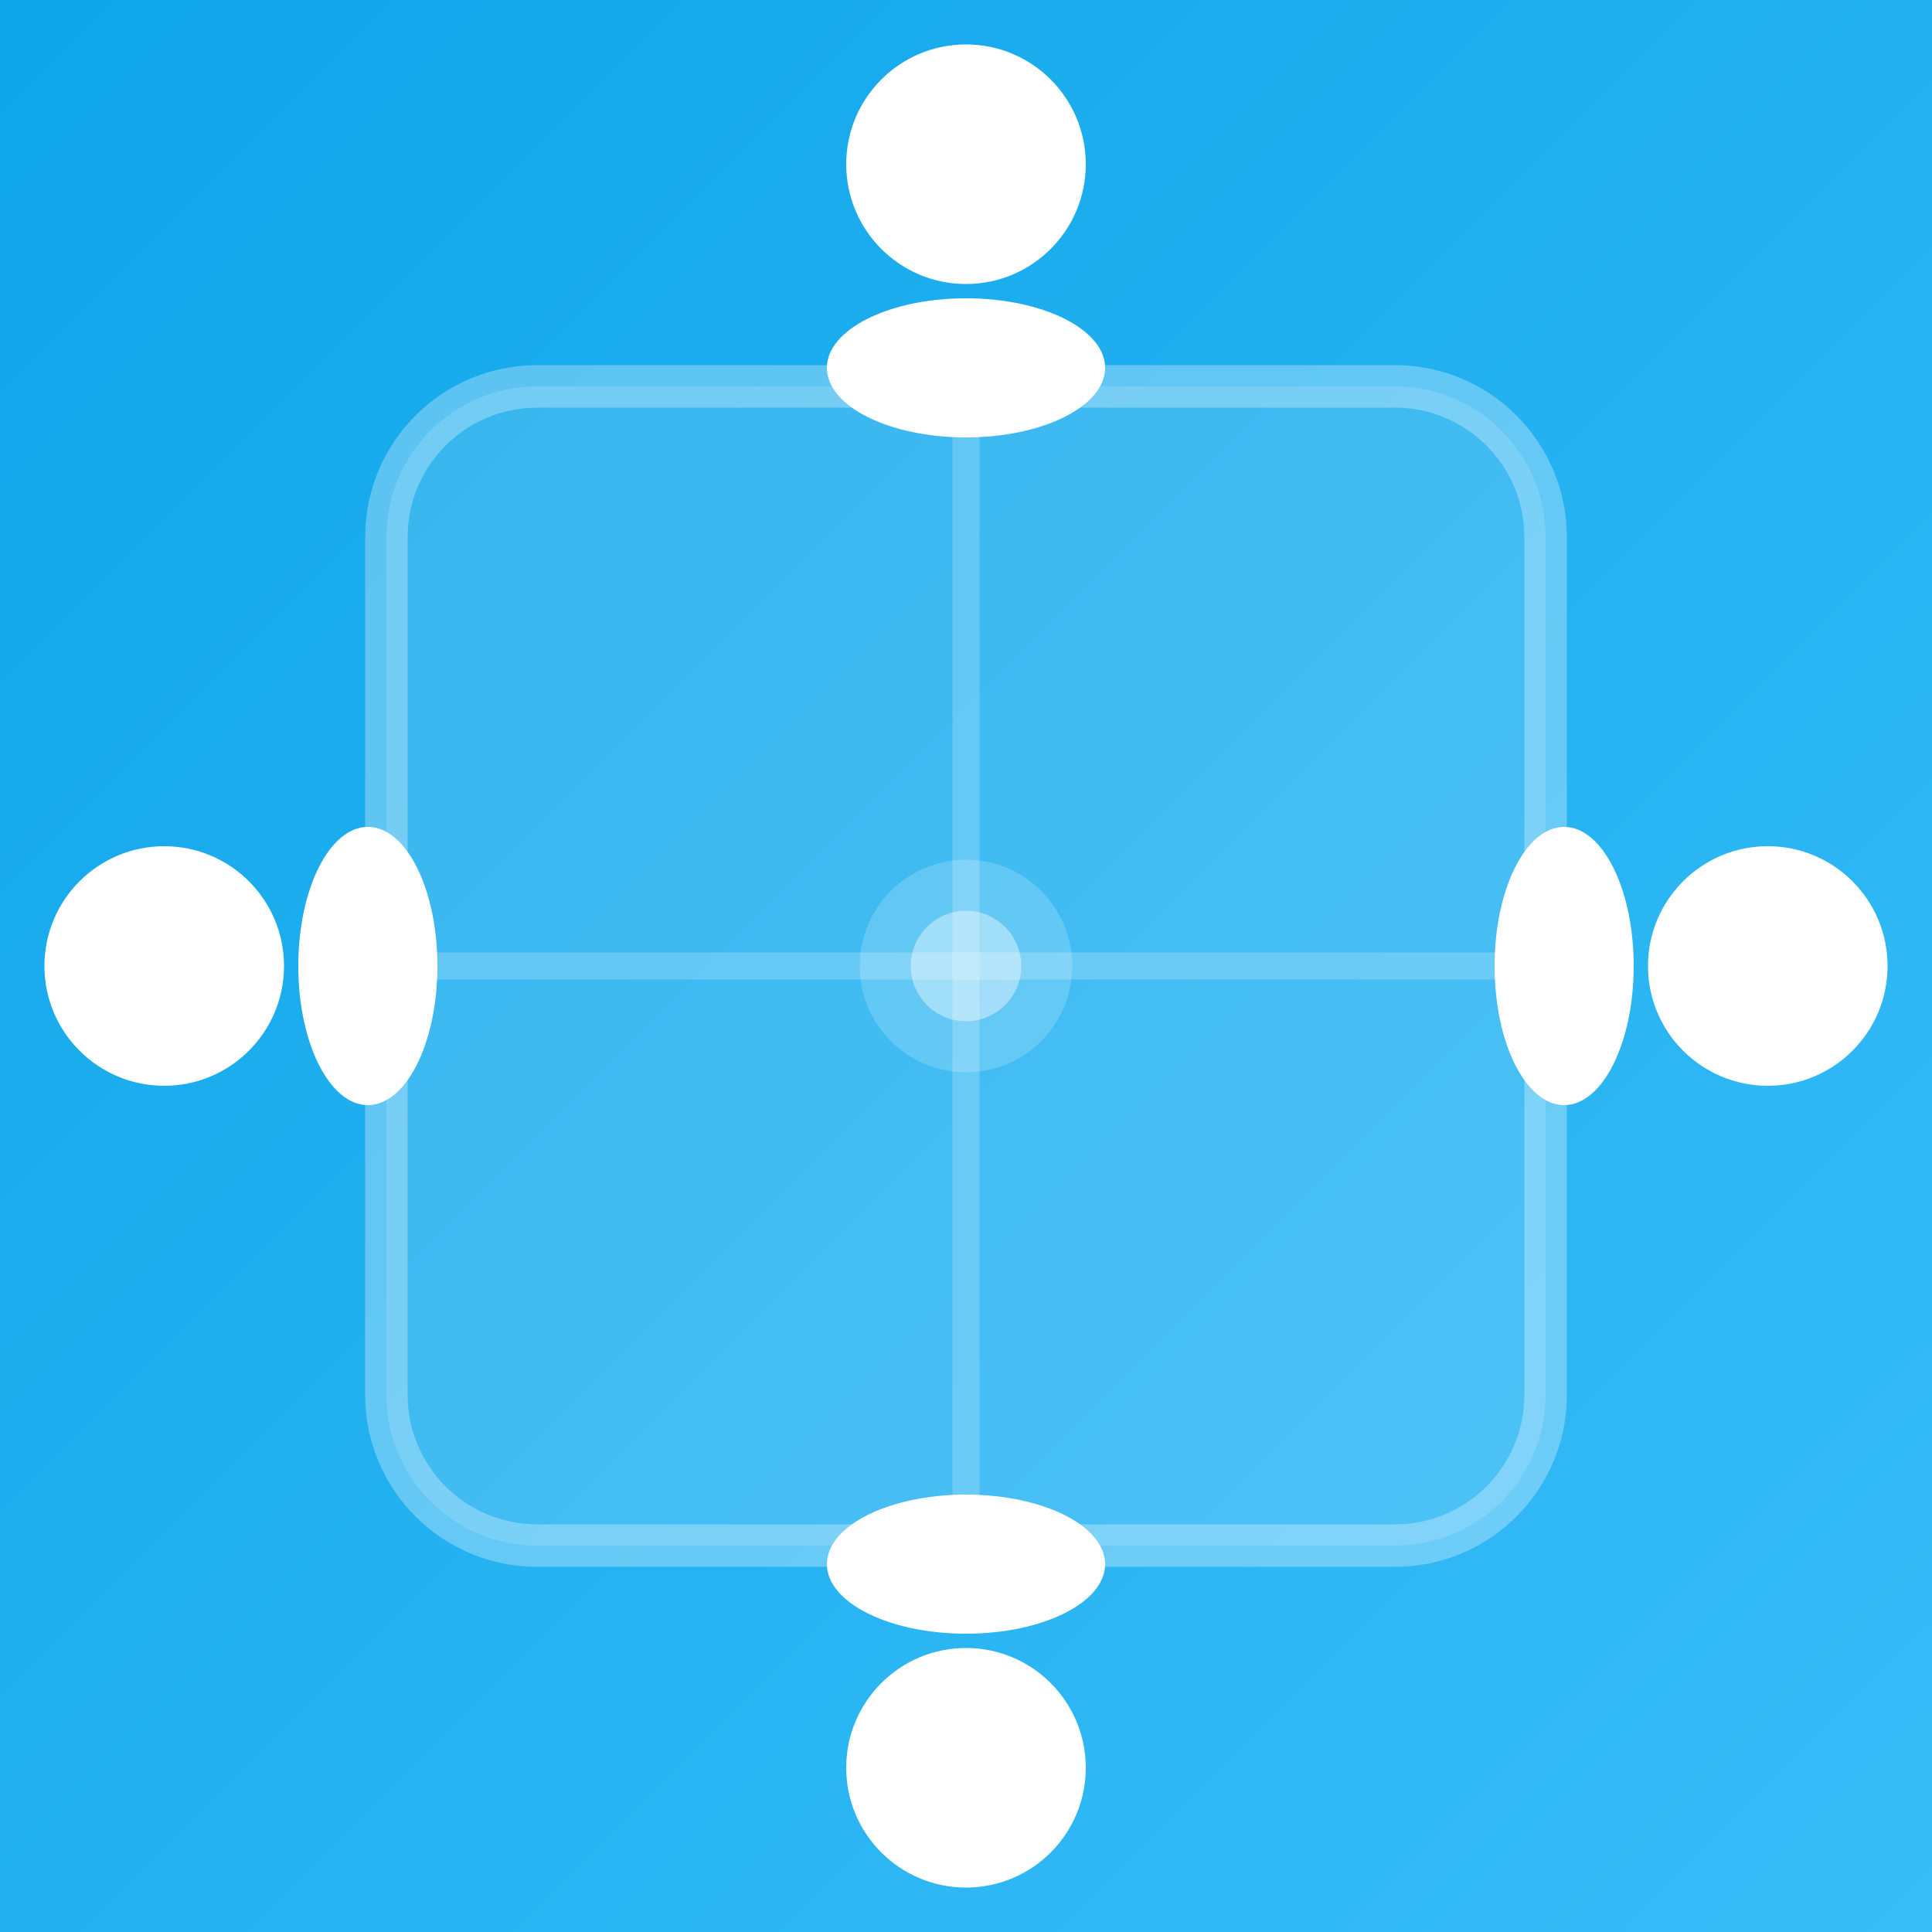
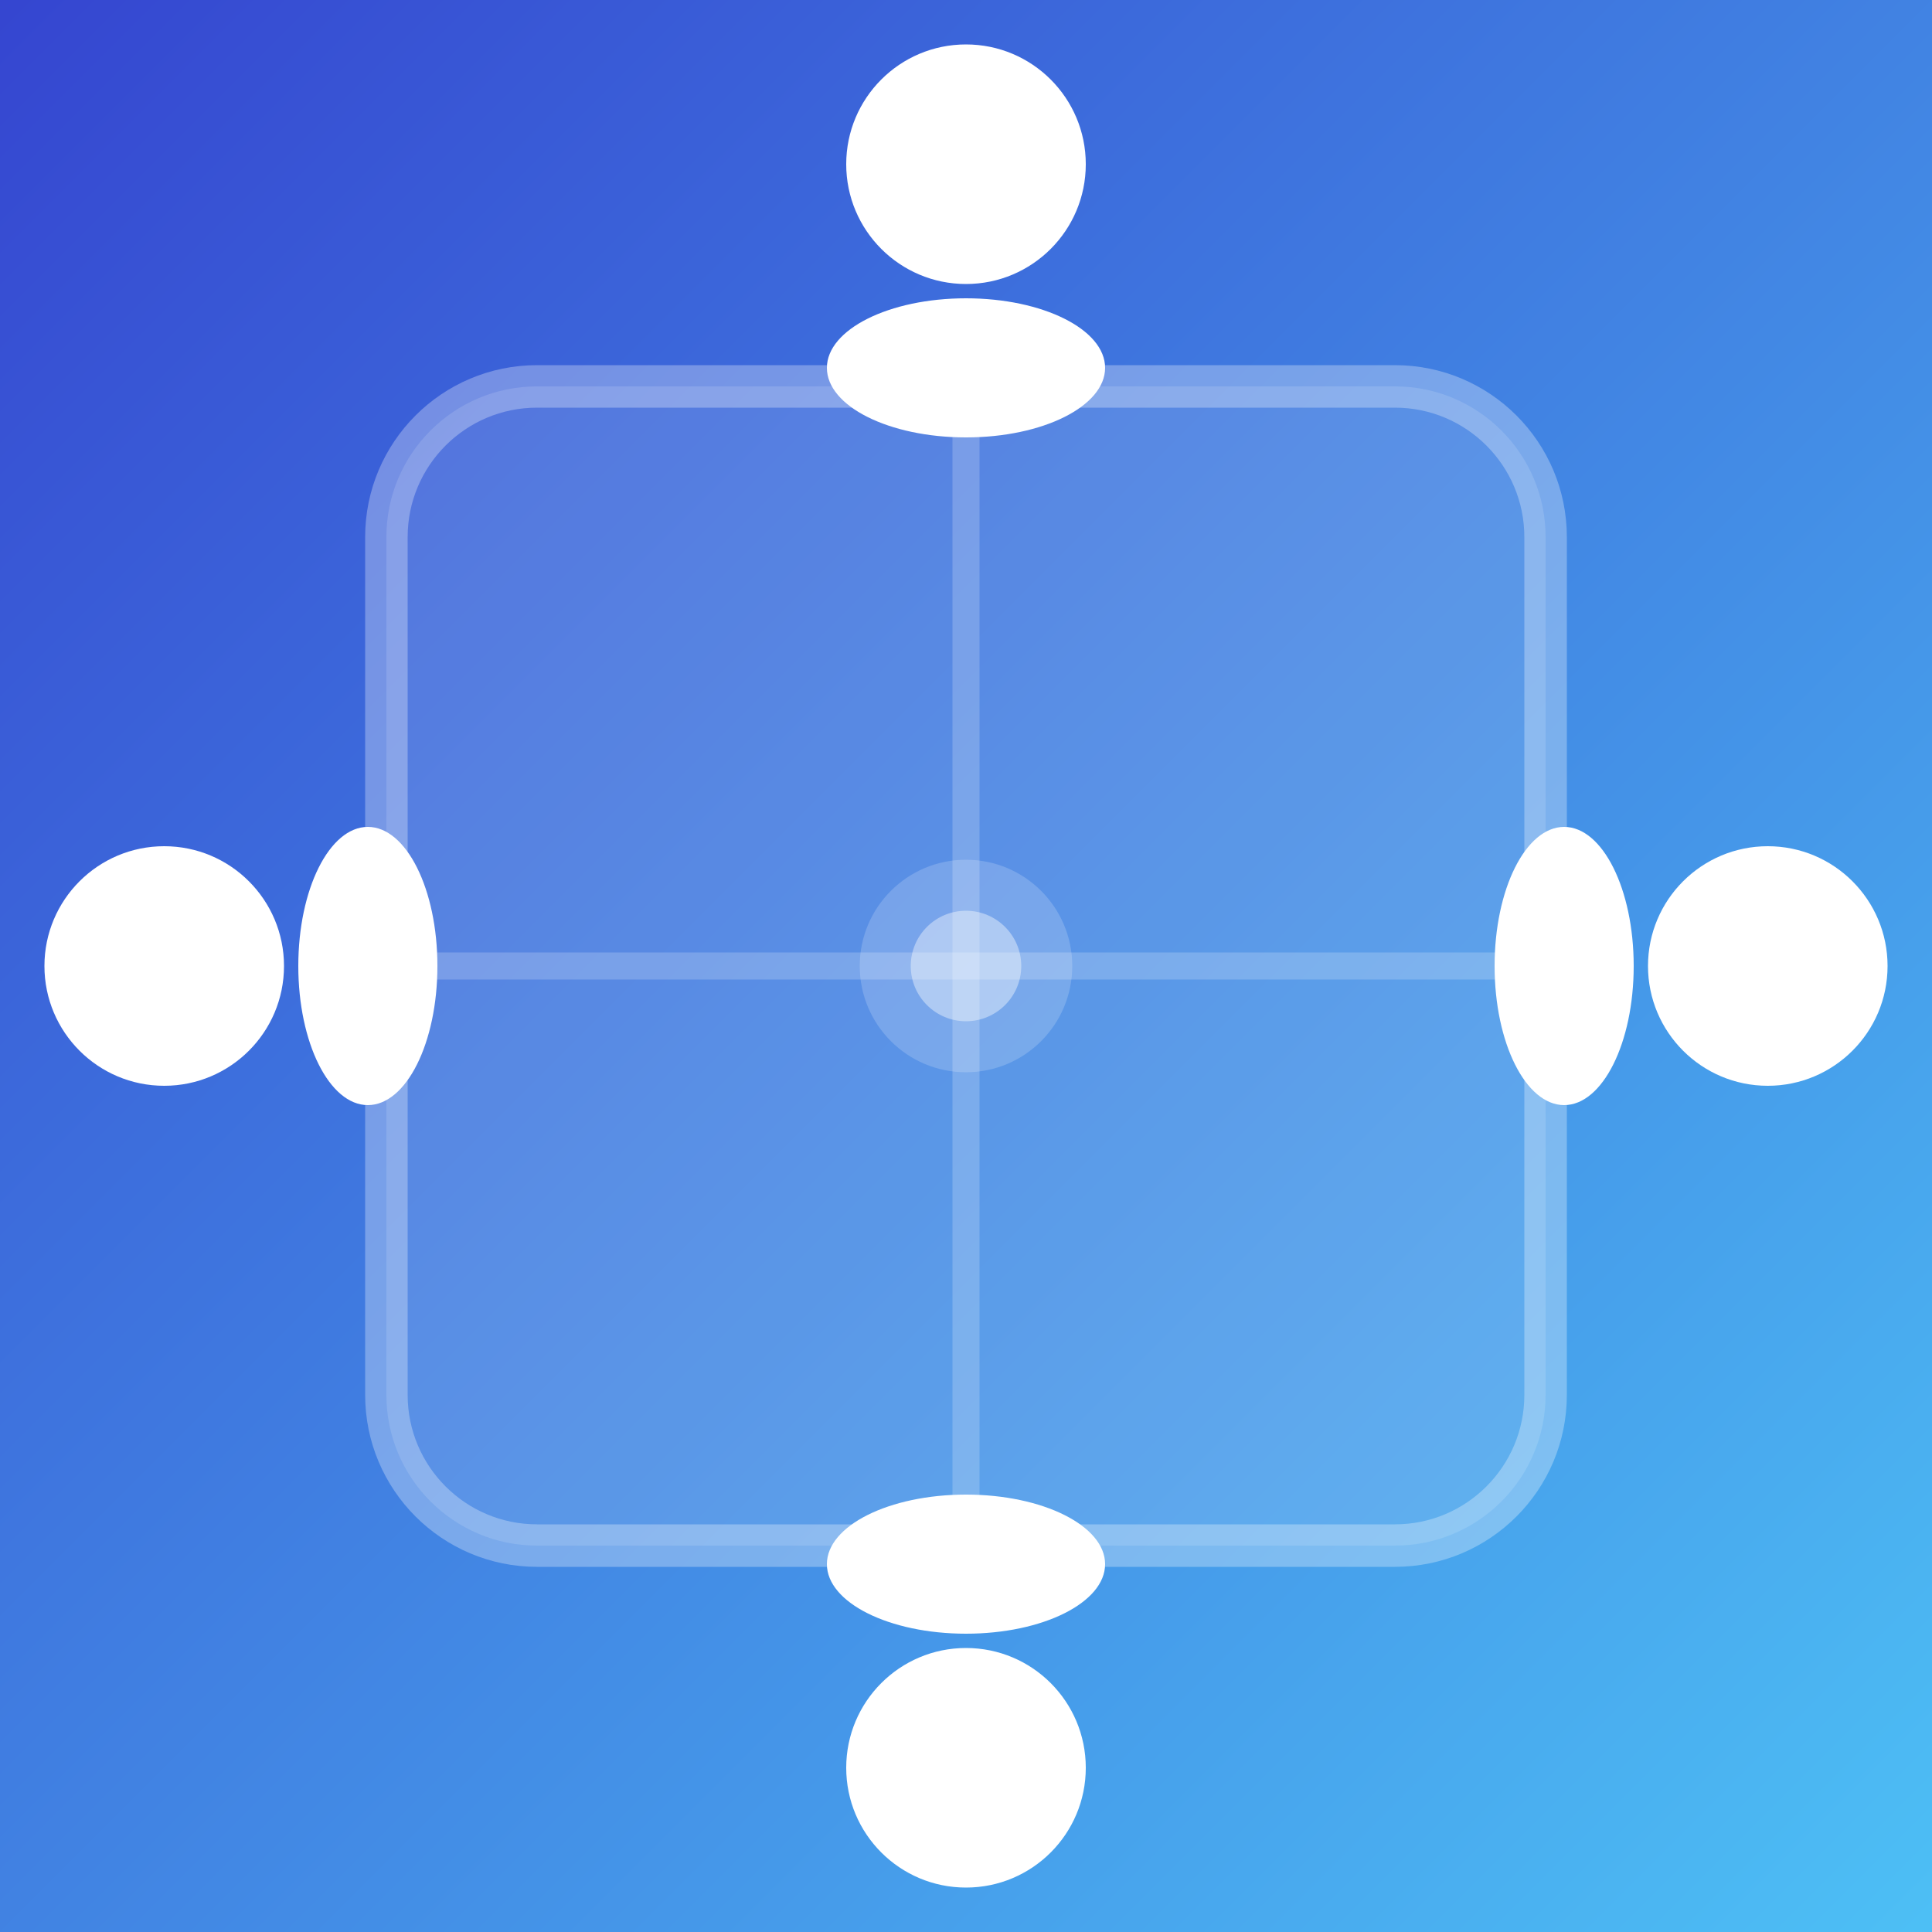
<svg xmlns="http://www.w3.org/2000/svg" viewBox="0 0 1024 1024" width="1024" height="1024">
  <defs>
    <linearGradient id="g" x1="0%" y1="0%" x2="100%" y2="100%">
-       <stop offset="0%" stop-color="#0EA5E9" />
-       <stop offset="100%" stop-color="#38BDF8" />
+       <stop offset="0%" stop-color="#3545D0" />
+       <stop offset="100%" stop-color="#4DC0F5" />
    </linearGradient>
  </defs>
  <rect width="1024" height="1024" fill="url(#g)" />
-   <rect x="204.8" y="204.8" width="614.4" height="614.4" rx="79.872" fill="#FFFFFF" fill-opacity="0.14" stroke="#FFFFFF" stroke-width="22.528" stroke-opacity="0.3" />
+   <rect x="204.8" y="204.8" width="614.4" height="614.4" rx="79.872" fill="#FFFFFF" fill-opacity="0.13" stroke="#FFFFFF" stroke-width="22.528" stroke-opacity="0.3" />
  <line x1="512" y1="227.328" x2="512" y2="796.672" stroke="#FFFFFF" stroke-width="14.336" opacity="0.2" />
  <line x1="227.328" y1="512" x2="796.672" y2="512" stroke="#FFFFFF" stroke-width="14.336" opacity="0.2" />
  <circle cx="512" cy="512" r="56.32" fill="#FFFFFF" opacity="0.18" />
  <circle cx="512" cy="512" r="29.286" fill="#FFFFFF" opacity="0.4" />
  <circle cx="512" cy="87.04" r="63.488" fill="#FFFFFF" />
  <ellipse cx="512" cy="194.97" rx="73.728" ry="36.864" fill="#FFFFFF" transform="rotate(180,512,194.9696)" />
  <circle cx="512" cy="936.96" r="63.488" fill="#FFFFFF" />
  <ellipse cx="512" cy="829.03" rx="73.728" ry="36.864" fill="#FFFFFF" transform="rotate(0,512,829.0304)" />
  <circle cx="87.04" cy="512" r="63.488" fill="#FFFFFF" />
  <ellipse cx="194.97" cy="512" rx="73.728" ry="36.864" fill="#FFFFFF" transform="rotate(90,194.9696,512)" />
  <circle cx="936.96" cy="512" r="63.488" fill="#FFFFFF" />
  <ellipse cx="829.03" cy="512" rx="73.728" ry="36.864" fill="#FFFFFF" transform="rotate(270,829.0304,512)" />
</svg>
